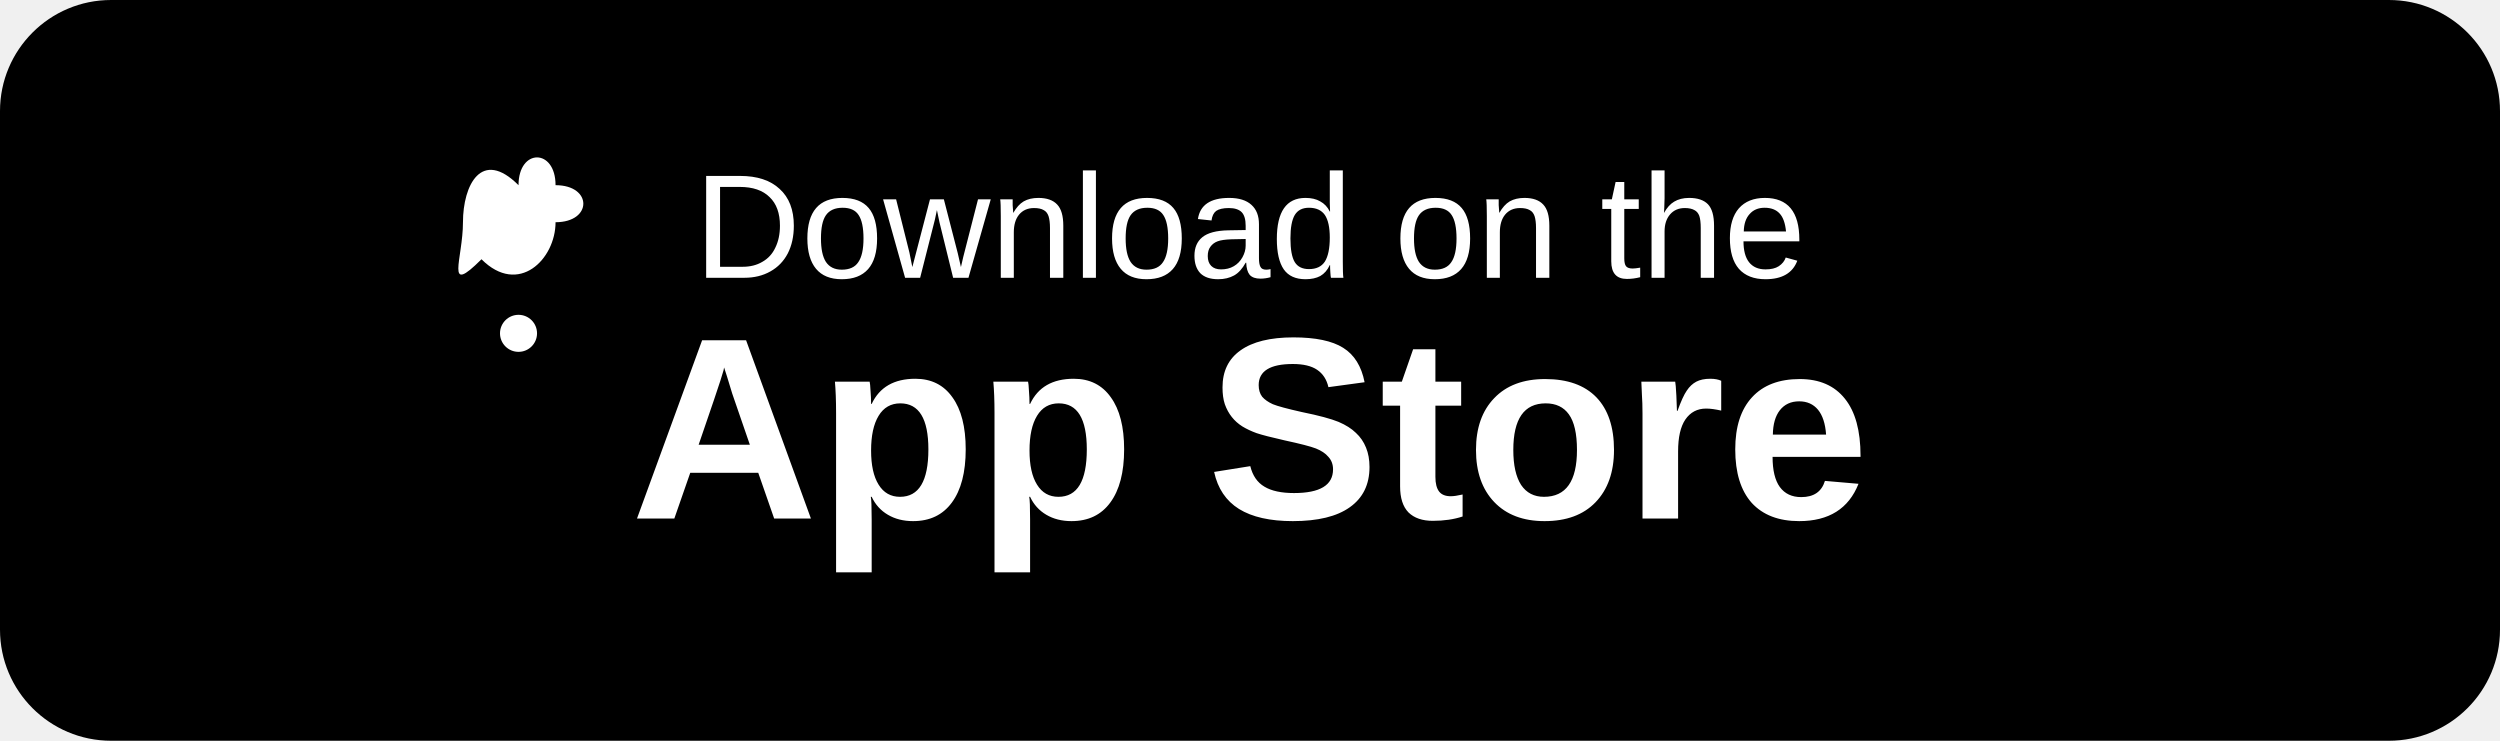
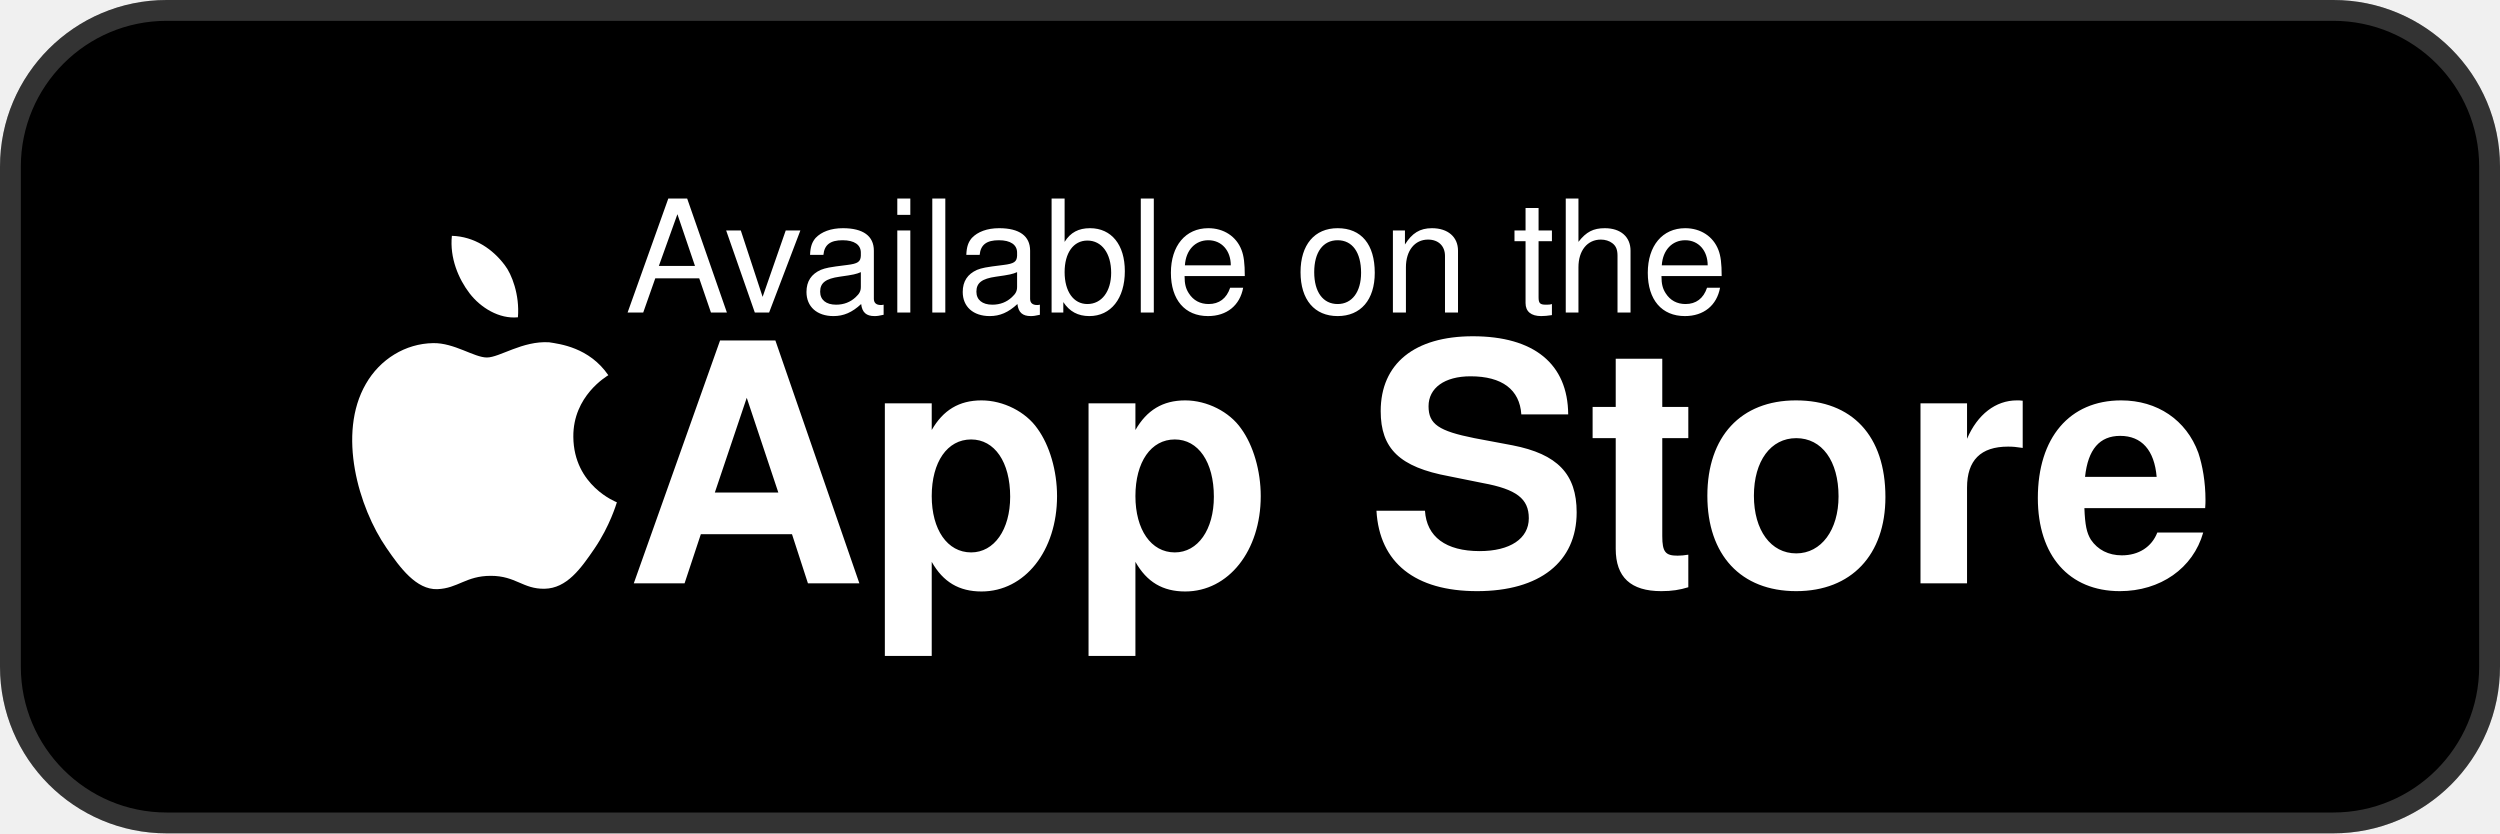
- <svg xmlns="http://www.w3.org/2000/svg" width="135" height="40" viewBox="0 0 135 40" fill="none">
-   <rect width="135" height="40" rx="6" fill="black" />
-   <text x="67.5" y="15" text-anchor="middle" fill="white" font-family="Arial, sans-serif" font-size="8" font-weight="300">Download on the</text>
-   <text x="67.5" y="28" text-anchor="middle" fill="white" font-family="Arial, sans-serif" font-size="14" font-weight="600">App Store</text>
-   <path d="M25 12 C25 10, 26 8, 28 10 C28 8, 30 8, 30 10 C32 10, 32 12, 30 12 C30 14, 28 16, 26 14 C24 16, 25 14, 25 12 Z" fill="white" />
-   <circle cx="28" cy="18" r="1" fill="white" />
+ <svg xmlns="http://www.w3.org/2000/svg" width="120" height="40" viewBox="0 0 120 40" fill="none">
+   <rect width="120" height="40" rx="8" fill="black" />
+   <rect x="0.5" y="0.5" width="119" height="39" rx="7.5" stroke="white" stroke-opacity="0.2" />
+   <g transform="translate(8, 8)">
+     <path d="M16.23 4.73c-.58-.78-1.47-1.38-2.54-1.41-.11 1.06.32 2.07.85 2.76.53.69 1.42 1.24 2.32 1.15.09-1.08-.3-2.08-.63-2.5zm2.13 3.7c-1.28-.08-2.38.73-2.99.73-.61 0-1.57-.71-2.58-.69-1.33.02-2.55.77-3.23 1.96-1.38 2.39-.35 5.93.99 7.87.65.95 1.43 2.01 2.44 1.98 1-.04 1.37-.64 2.57-.64 1.2 0 1.54.64 2.58.62 1.07-.02 1.74-.97 2.39-1.92.75-1.1 1.06-2.17 1.08-2.23-.02-.01-2.07-.79-2.09-3.14-.02-1.97 1.61-2.91 1.68-2.96-.92-1.34-2.34-1.5-2.84-1.58z" fill="white" />
+   </g>
+   <text x="30" y="15" fill="white" font-family="-apple-system, SF Pro Display, Helvetica, Arial" font-size="7.5" font-weight="400">Available on the</text>
+   <text x="30" y="28" fill="white" font-family="-apple-system, SF Pro Display, Helvetica, Arial" font-size="16" font-weight="600">App Store</text>
</svg>
